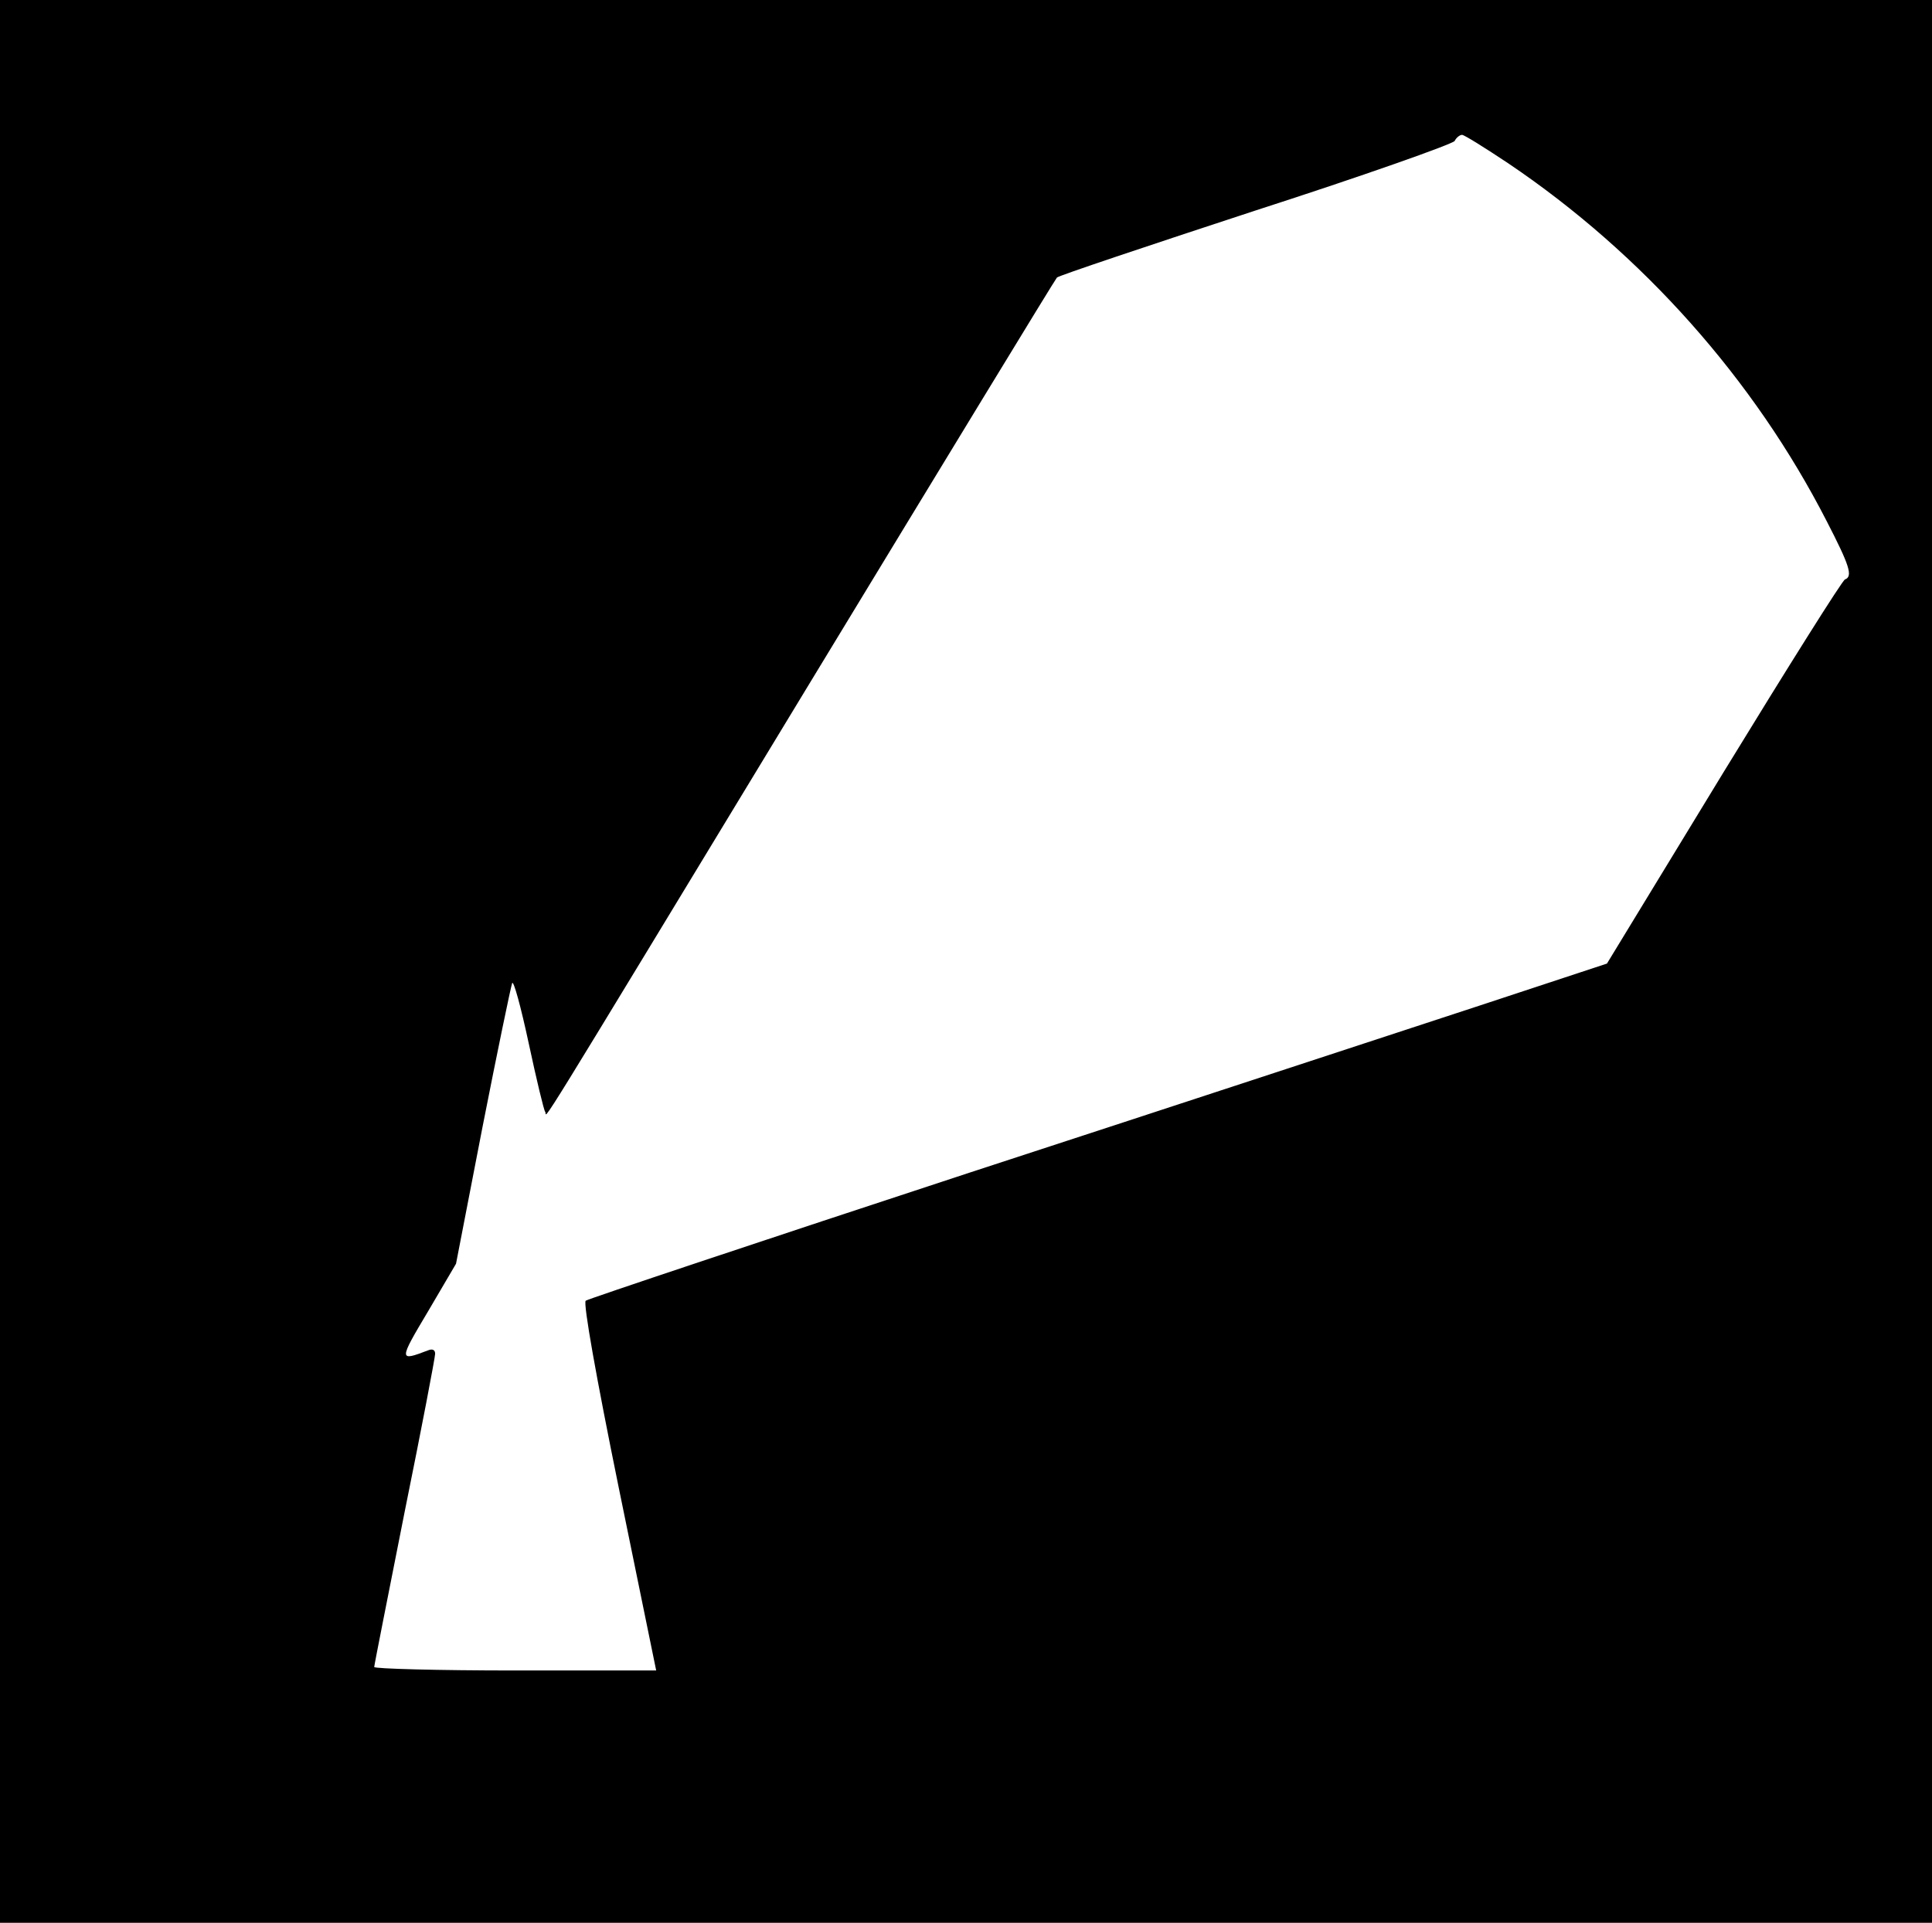
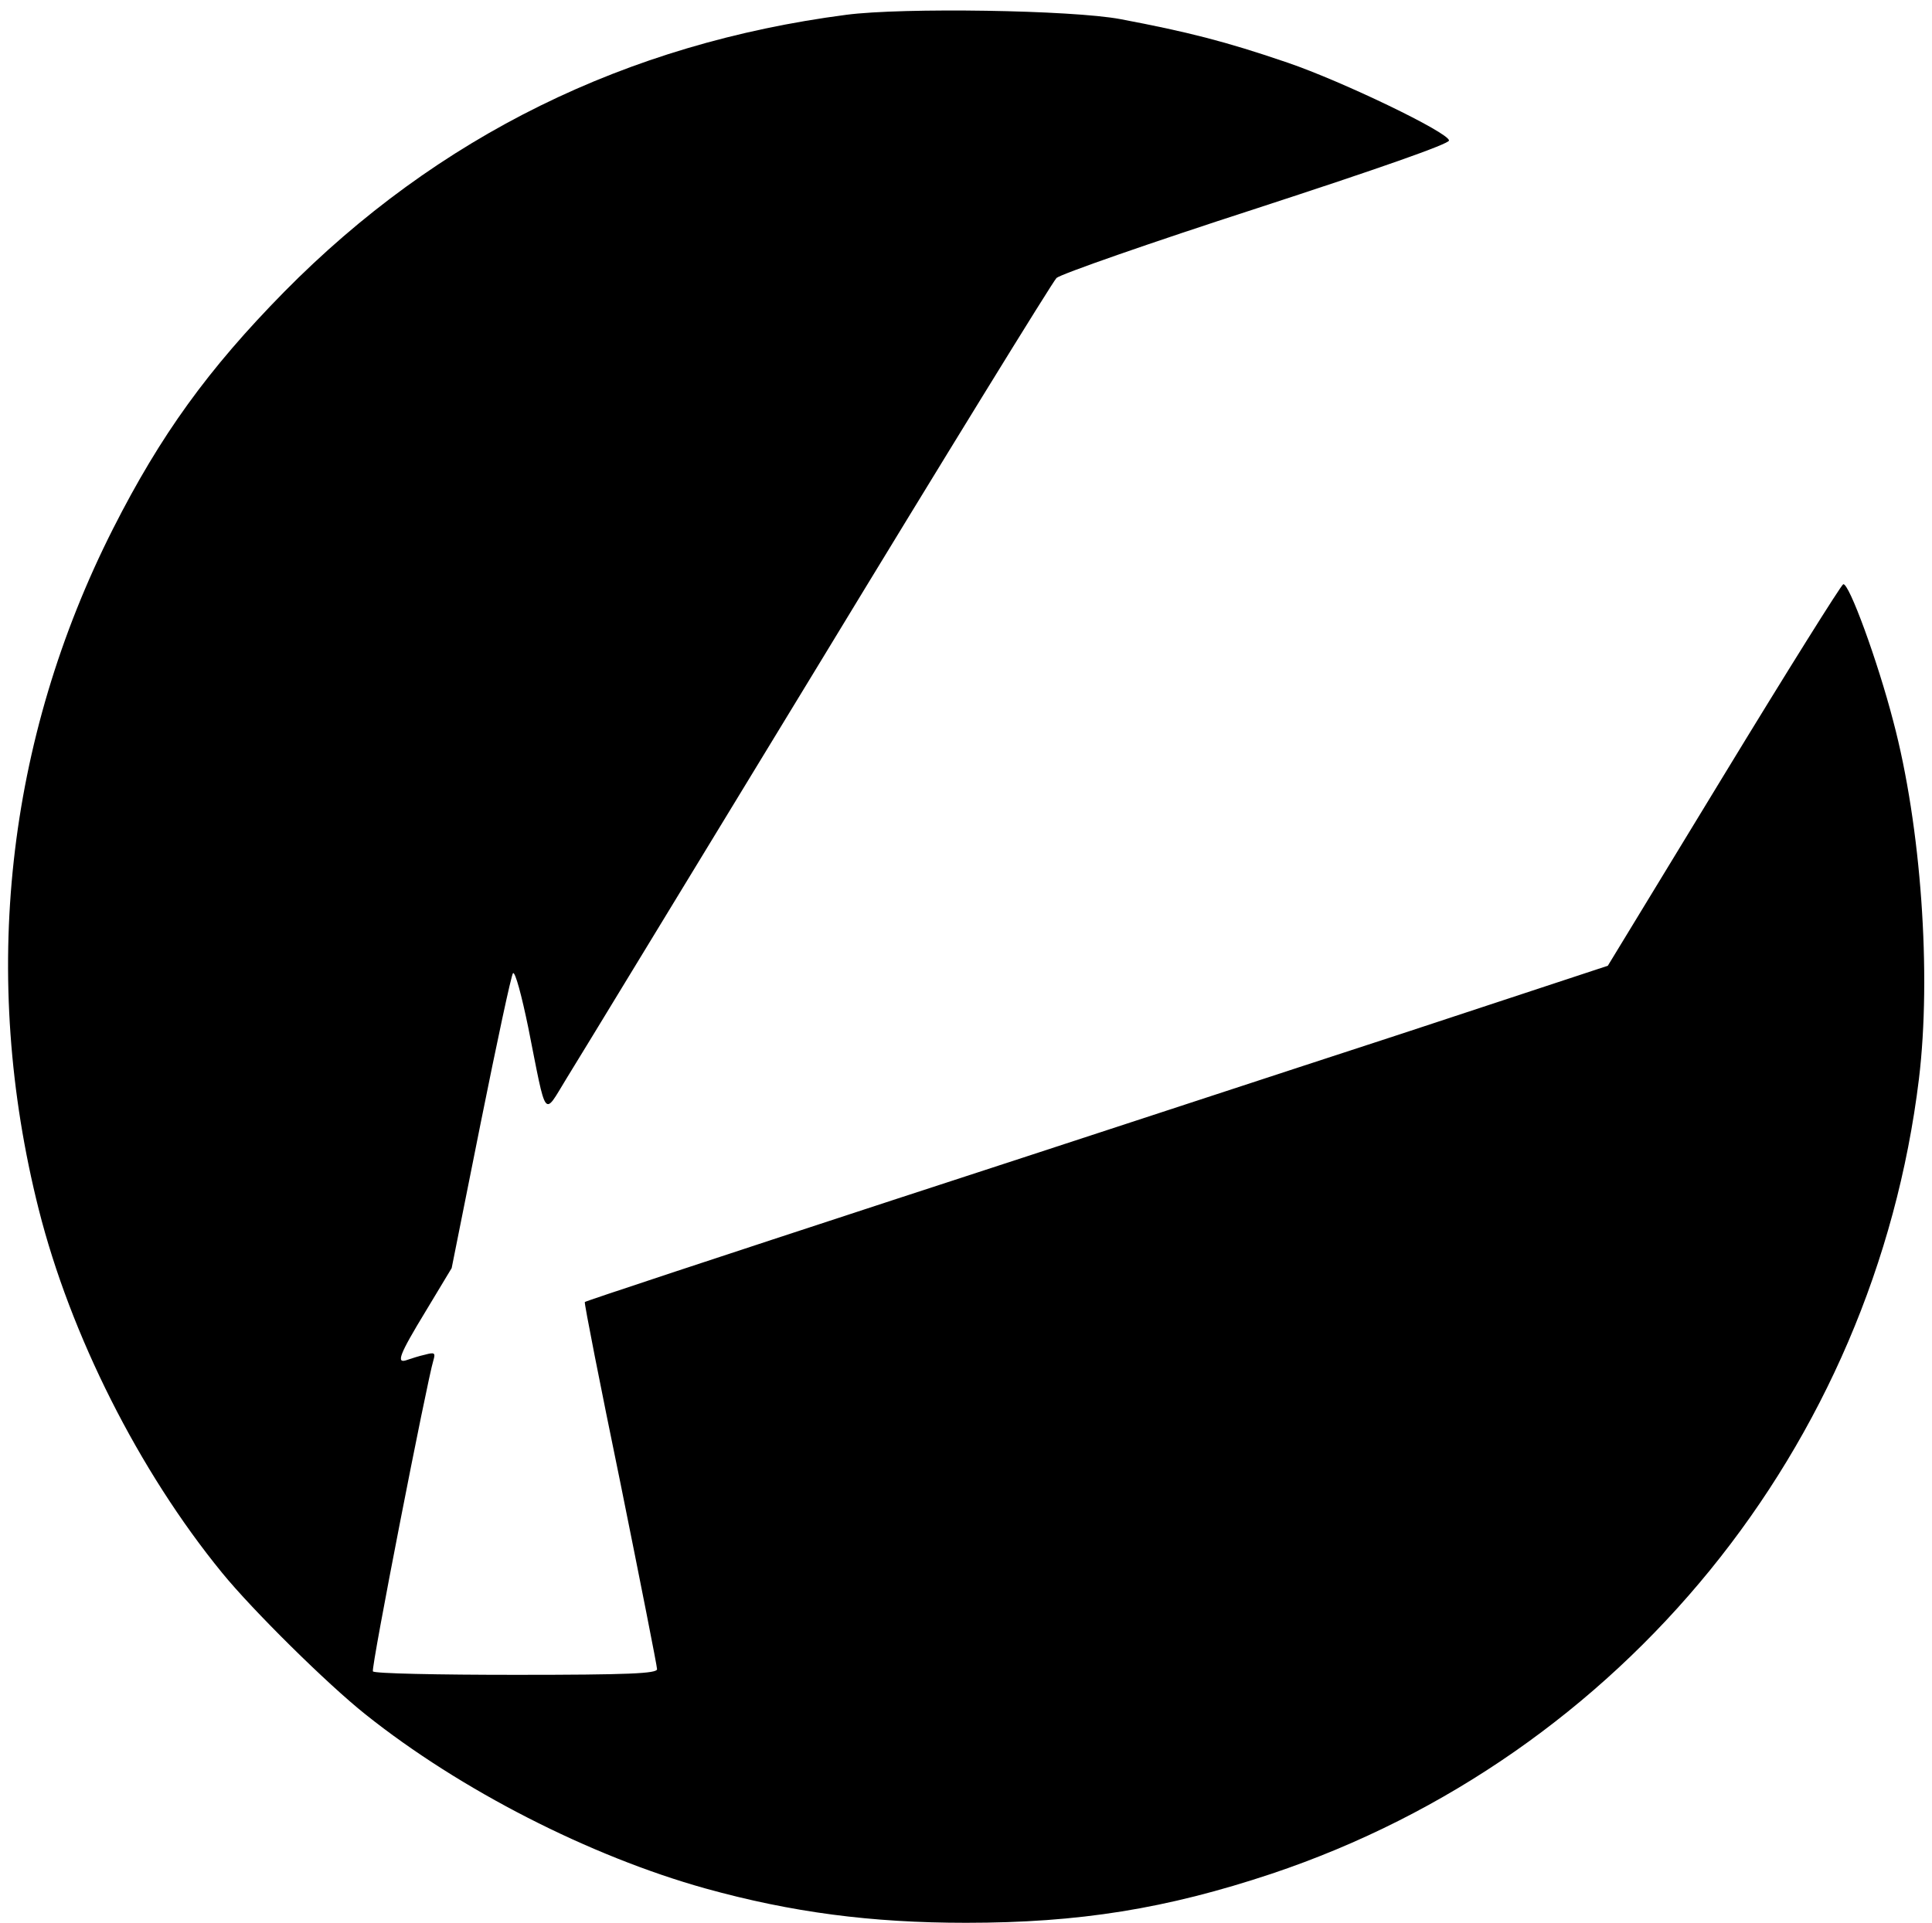
<svg xmlns="http://www.w3.org/2000/svg" version="1.0" width="444pt" height="442pt" viewBox="0 0 444 442" preserveAspectRatio="xMidYMid meet">
  <g transform="translate(0,442) scale(0.1,-0.1)" fill="#000000" stroke="none">
-     <path d="M0 2210 l0 -2210 2220 0 2220 0 0 2210 0 2210 -2220 0 -2220 0 0 -2210z m3467 1834 c308 -208 564 -496 731 -822 52 -101 61 -127 42 -134 -6 -2 -131 -201 -279 -443 l-268 -440 -294 -97 c-162 -53 -688 -226 -1169 -383 -481 -158 -879 -291 -884 -295 -6 -6 24 -175 76 -430 l86 -420 -324 0 c-178 0 -324 4 -324 8 0 4 32 165 70 357 39 192 70 355 70 363 0 9 -6 12 -16 8 -68 -26 -68 -24 0 90 l64 109 61 315 c34 173 65 322 68 330 3 8 20 -54 38 -138 18 -84 35 -155 38 -158 7 -7 -56 -109 602 976 312 514 570 938 574 942 3 4 209 73 456 154 248 80 454 153 458 160 4 8 12 14 17 14 5 0 53 -30 107 -66z" />
+     <path d="M1945 4386 c-506 -66 -939 -279 -1292 -637 -175 -178 -284 -329 -393 -544 -246 -486 -306 -1029 -171 -1565 73 -289 230 -601 421 -835 70 -86 242 -256 330 -326 218 -174 516 -326 781 -400 198 -55 381 -79 599 -79 260 0 460 32 703 113 805 270 1384 981 1487 1827 29 240 5 581 -59 822 -36 139 -102 319 -115 315 -5 -2 -129 -200 -275 -440 l-266 -437 -470 -155 c-258 -84 -787 -258 -1174 -384 -388 -127 -706 -232 -707 -234 -2 -1 35 -189 82 -417 46 -228 84 -420 84 -427 0 -10 -65 -13 -324 -13 -179 0 -327 3 -329 8 -5 6 125 670 139 715 5 17 3 19 -19 13 -14 -3 -32 -9 -41 -12 -27 -10 -19 11 43 113 l59 98 67 335 c37 184 70 339 74 343 5 4 20 -52 35 -125 43 -216 34 -205 88 -117 25 40 285 468 578 949 292 481 539 882 548 891 10 9 216 81 460 160 279 91 442 148 442 156 0 18 -245 136 -371 179 -143 49 -231 71 -384 100 -112 21 -500 27 -630 10z" />
  </g>
</svg>
